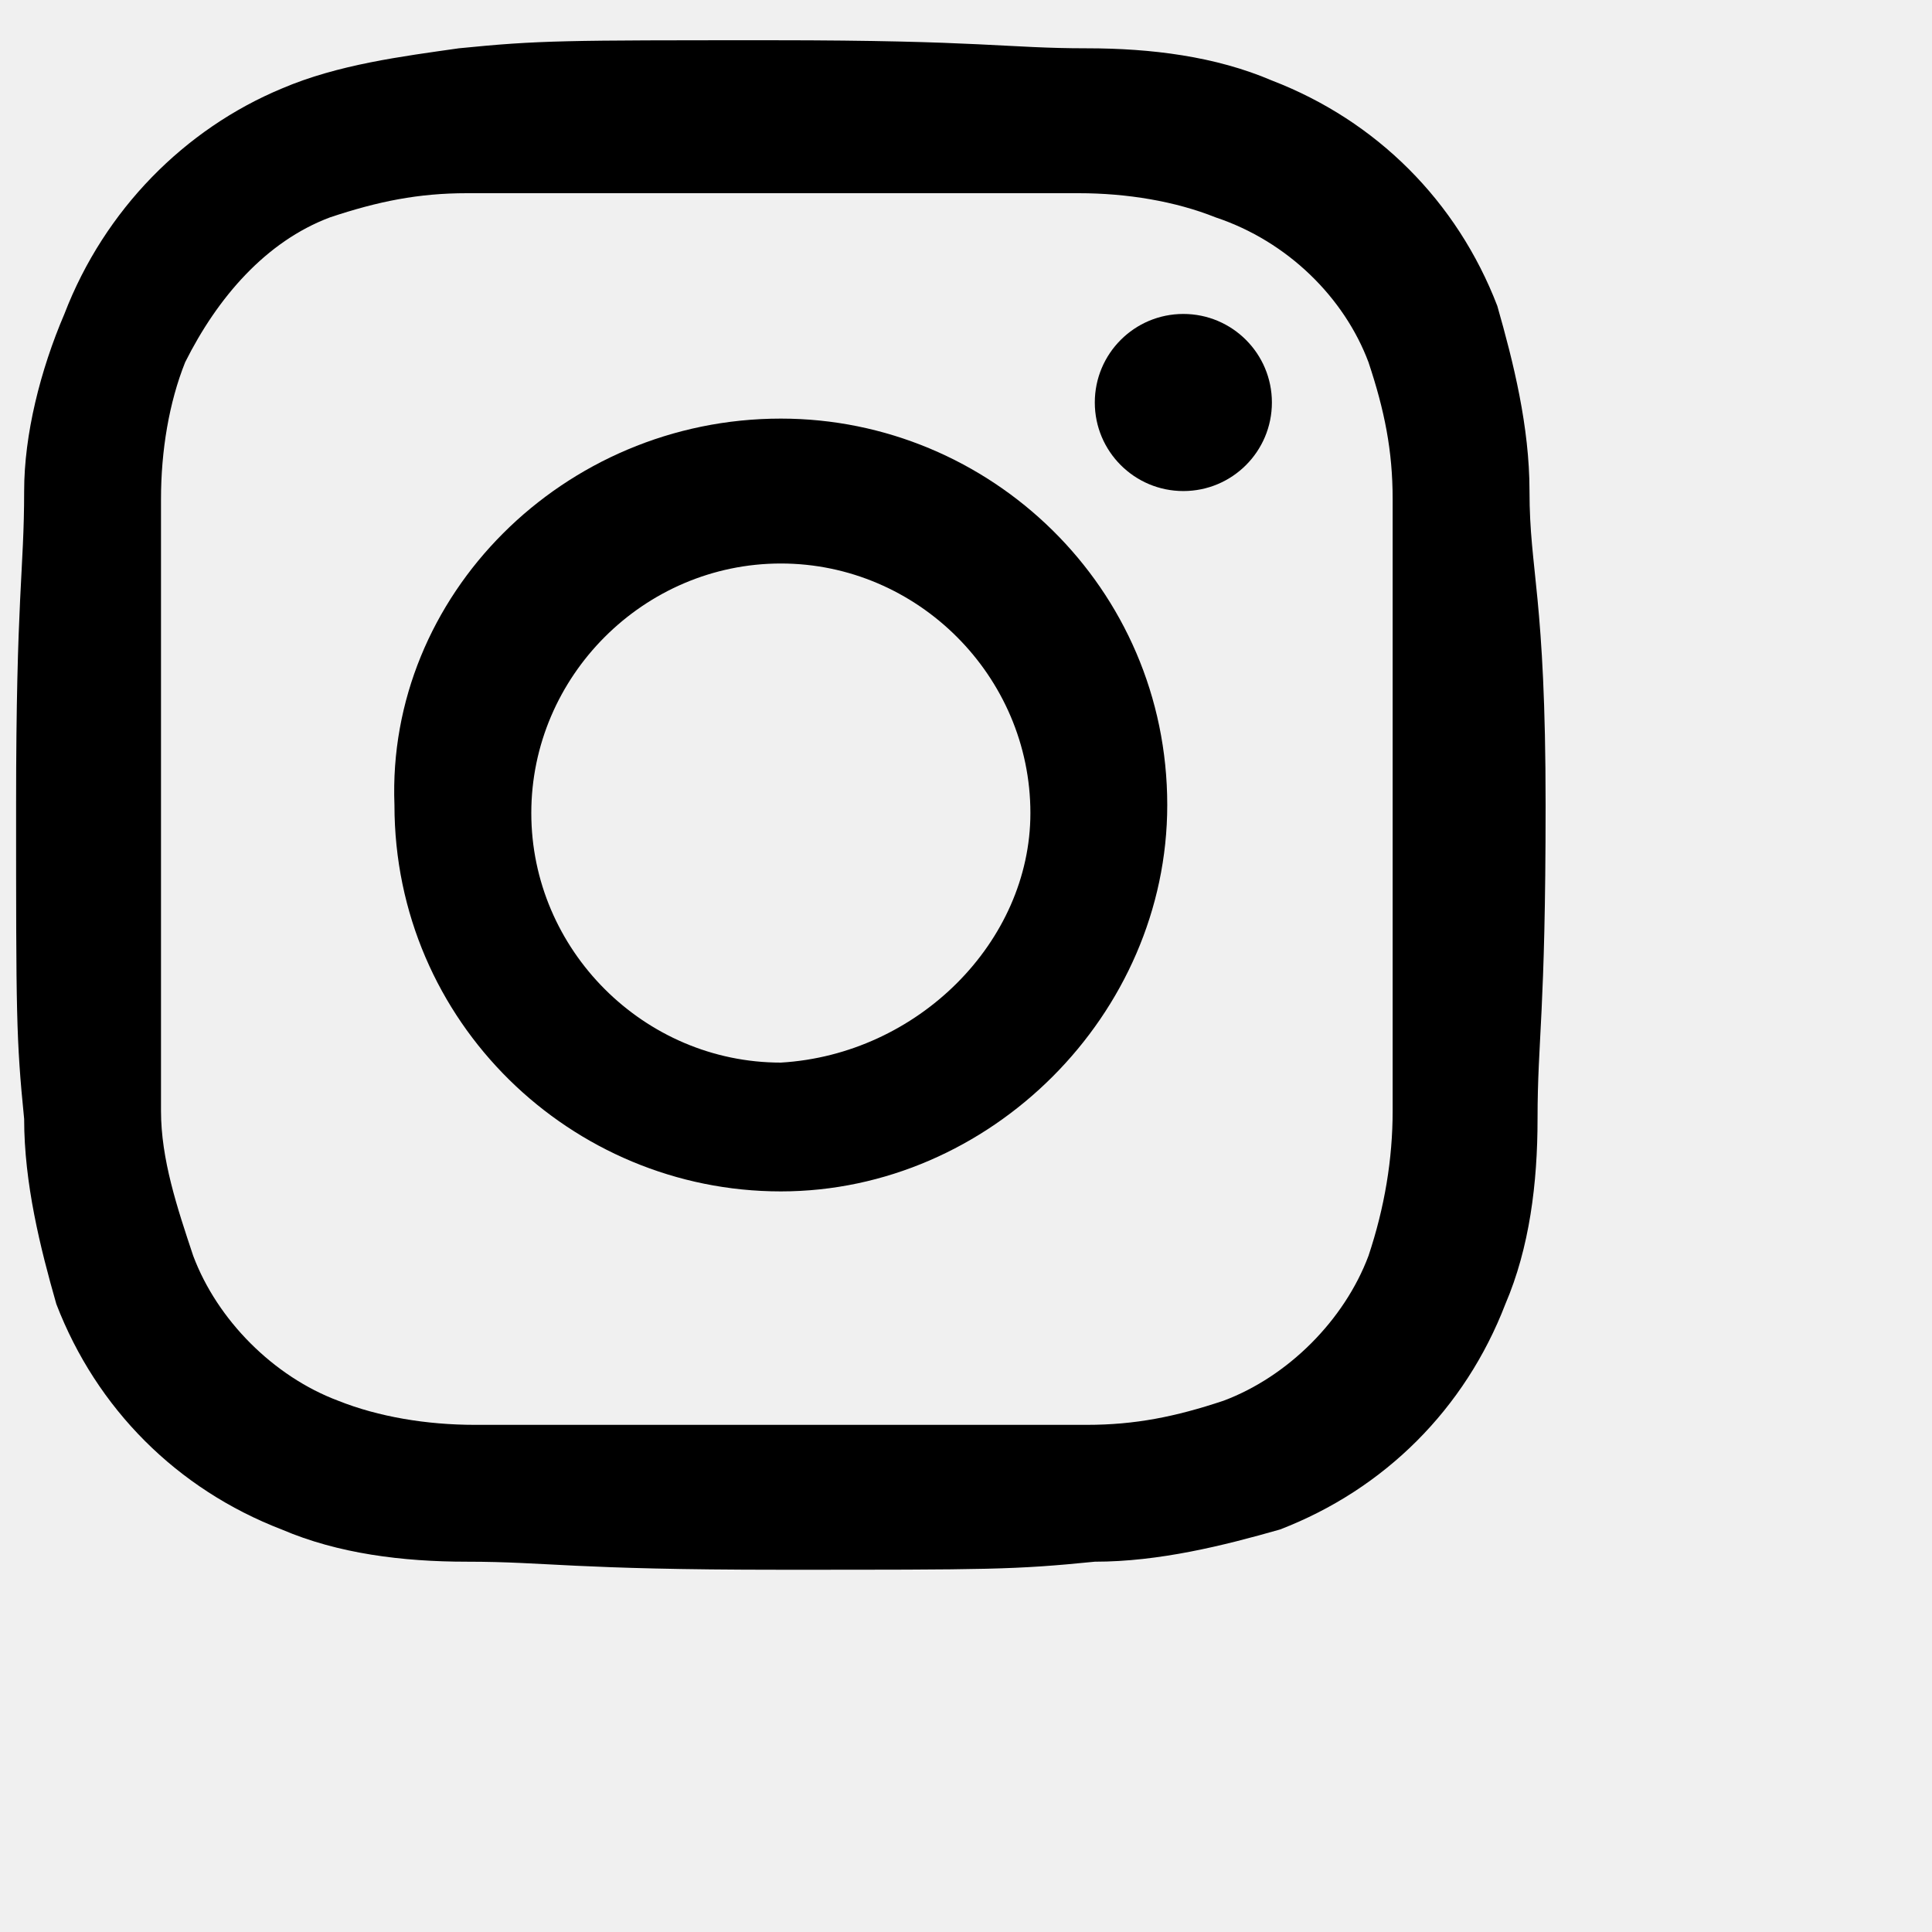
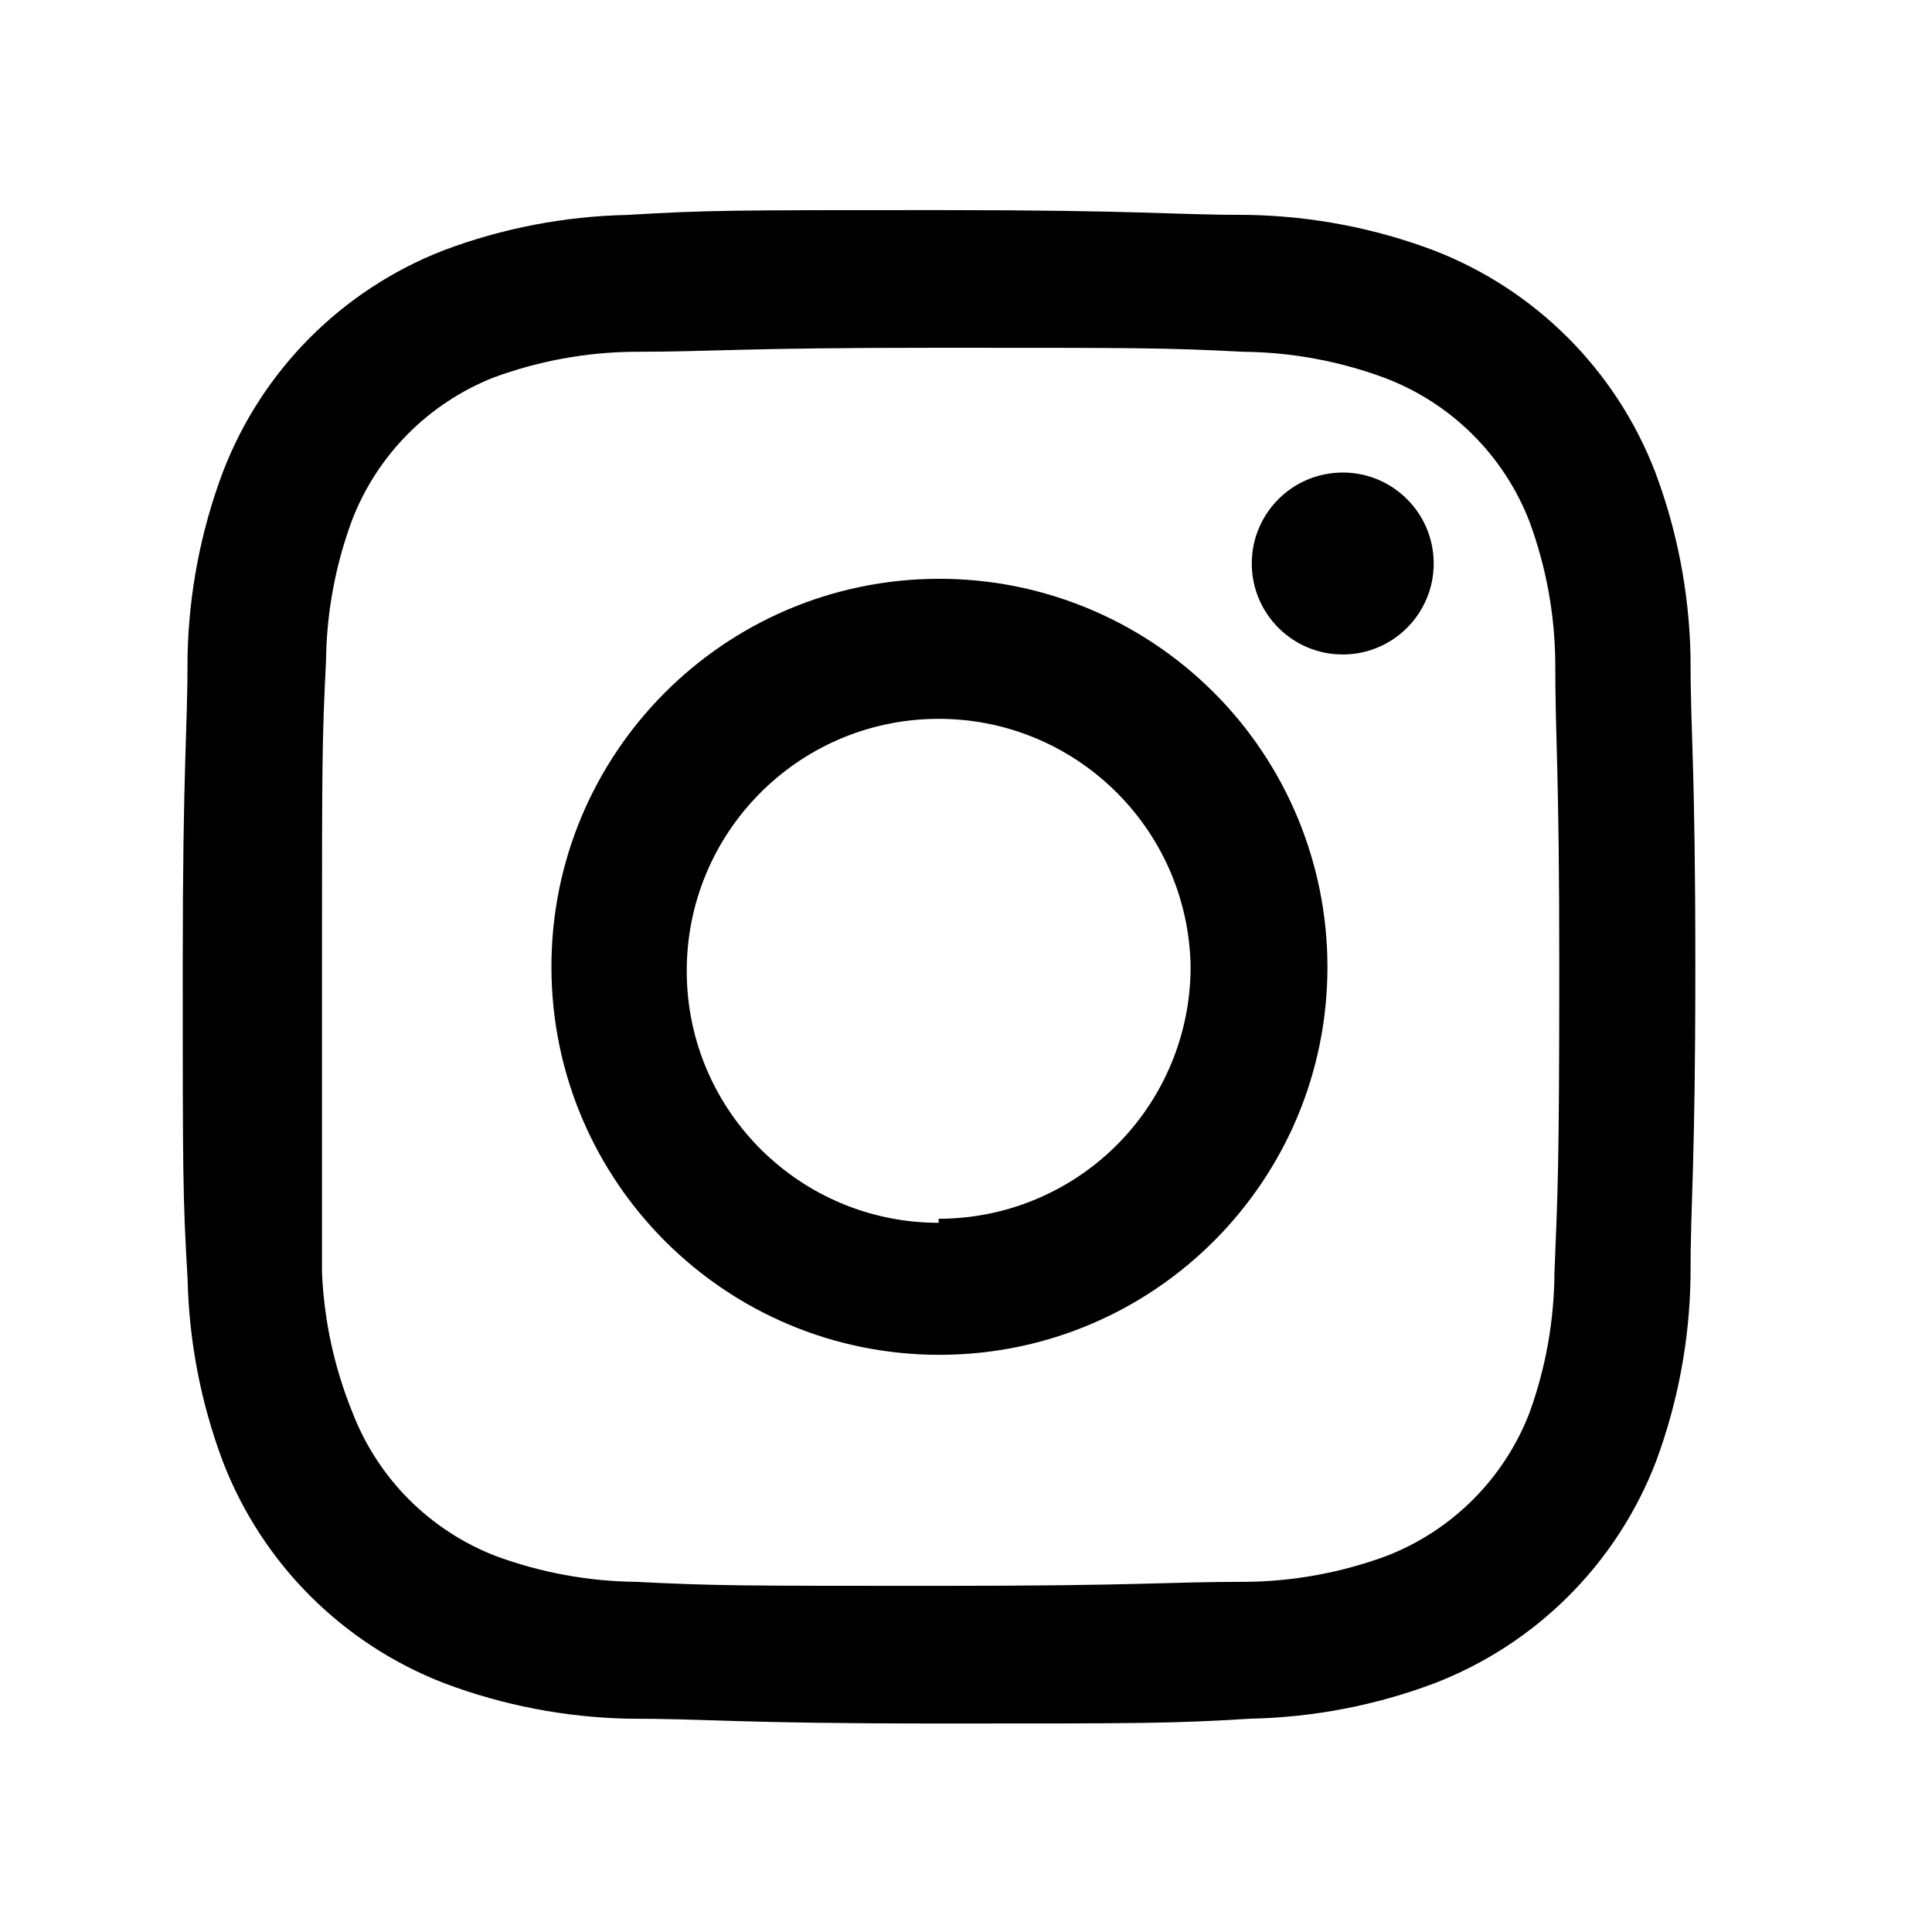
- <svg viewBox="0 0 24 24">
-   <path d="M19 6.1c0-.8-.2-1.6-.4-2.3-.5-1.3-1.5-2.3-2.8-2.8-.7-.3-1.5-.4-2.3-.4-1 0-1.3-.1-3.9-.1S6.7.5 5.7.6c-.7.1-1.5.2-2.2.5-1.2.5-2.2 1.5-2.7 2.8-.3.7-.5 1.5-.5 2.2 0 1-.1 1.3-.1 3.9s0 2.9.1 3.9c0 .8.2 1.6.4 2.3.5 1.3 1.5 2.3 2.8 2.8.7.3 1.5.4 2.3.4 1 0 1.3.1 3.9.1s2.9 0 3.9-.1c.8 0 1.6-.2 2.3-.4 1.3-.5 2.3-1.5 2.8-2.8.3-.7.4-1.5.4-2.3 0-1 .1-1.3.1-3.9S19 7.1 19 6.1zm-1.7 7.7c0 .6-.1 1.2-.3 1.8-.3.8-1 1.5-1.8 1.8-.6.2-1.1.3-1.7.3H5.9c-.6 0-1.2-.1-1.7-.3-.8-.3-1.5-1-1.8-1.8-.2-.6-.4-1.2-.4-1.8V6.2c0-.6.1-1.2.3-1.7.4-.8 1-1.5 1.8-1.8.6-.2 1.1-.3 1.7-.3h7.6c.6 0 1.2.1 1.7.3.9.3 1.6 1 1.9 1.8.2.6.3 1.1.3 1.7v7.6z" />
-   <path d="M9.7 5.2C7 5.2 4.8 7.4 4.9 10c0 2.7 2.2 4.8 4.8 4.8s4.8-2.2 4.8-4.8c0-2.7-2.2-4.8-4.8-4.8zm0 8c-1.7 0-3.1-1.4-3.1-3.1S8 7 9.7 7c1.7 0 3.1 1.4 3.1 3.1 0 1.6-1.4 3-3.1 3.1 0-.1 0-.1 0 0z" />
-   <circle cx="14.7" cy="5" r="1.1" />
+ <svg xmlns="http://www.w3.org/2000/svg" width="24" height="24" viewBox="0 0 24 24">
+   <g fill="none" fill-rule="evenodd" transform="translate(-408 -192)">
+     <rect width="504" height="450" fill="#FFF" />
+     <g transform="translate(408 192)">
+       <rect width="24" height="24" />
+       <g fill="#000" fill-rule="nonzero" transform="translate(2 2)">
+         <path d="M19,6.14 C18.983,5.361 18.835,4.59 18.56,3.86 C18.072,2.596 17.074,1.598 15.81,1.11 C15.08,0.835 14.309,0.687 13.53,0.67 C12.53,0.67 12.21,0.61 9.66,0.61 C7.11,0.61 6.79,0.61 5.79,0.67 C5.011,0.687 4.24,0.835 3.51,1.11 C2.25,1.6 1.255,2.598 0.77,3.86 C0.495,4.59 0.347,5.361 0.33,6.14 C0.33,7.14 0.27,7.46 0.27,10.01 C0.27,12.56 0.27,12.88 0.33,13.88 C0.347,14.659 0.495,15.43 0.77,16.16 C1.258,17.424 2.256,18.422 3.52,18.91 C4.25,19.185 5.021,19.333 5.8,19.35 C6.8,19.35 7.12,19.41 9.67,19.41 C12.22,19.41 12.54,19.41 13.54,19.35 C14.319,19.333 15.09,19.185 15.82,18.91 C17.084,18.422 18.082,17.424 18.57,16.16 C18.841,15.43 18.987,14.659 19,13.88 C19,12.88 19.06,12.56 19.06,10.01 C19.06,7.46 19,7.14 19,6.14 Z M17.31,13.8 C17.308,14.397 17.203,14.989 17,15.55 C16.684,16.368 16.038,17.014 15.22,17.33 C14.663,17.535 14.074,17.644 13.48,17.65 C12.48,17.65 12.19,17.7 9.69,17.7 C7.19,17.7 6.89,17.7 5.9,17.65 C5.306,17.644 4.717,17.535 4.16,17.33 C3.342,17.014 2.696,16.368 2.38,15.55 C2.154,14.996 2.026,14.408 2,13.81 L2,10 C2,7.48 2,7.2 2.05,6.21 C2.056,5.616 2.165,5.027 2.37,4.47 C2.681,3.656 3.32,3.011 4.13,2.69 C4.687,2.485 5.276,2.376 5.87,2.37 C6.87,2.37 7.16,2.32 9.66,2.32 C12.16,2.32 12.46,2.32 13.45,2.37 C14.044,2.376 14.633,2.485 15.19,2.69 C16.021,3.001 16.68,3.652 17,4.48 C17.205,5.037 17.314,5.626 17.32,6.22 C17.32,7.22 17.37,7.51 17.37,10.01 C17.37,12.51 17.35,12.82 17.31,13.81 L17.31,13.8 Z" />
+         <path d="M9.66,5.19 C6.998,5.196 4.844,7.358 4.85,10.02 C4.856,12.682 7.018,14.836 9.68,14.83 C12.342,14.824 14.496,12.662 14.49,10 C14.487,8.722 13.977,7.497 13.071,6.595 C12.165,5.693 10.938,5.187 9.66,5.19 L9.66,5.19 Z M9.66,13.19 C7.939,13.19 6.541,11.8 6.531,10.08 C6.52,8.359 7.9,6.952 9.621,6.93 C11.341,6.908 12.757,8.28 12.79,10 C12.793,10.832 12.464,11.631 11.877,12.22 C11.29,12.809 10.492,13.14 9.66,13.14 L9.66,13.19 Z" />
+         <circle cx="14.68" cy="5" r="1.13" />
+       </g>
+     </g>
+   </g>
</svg>
